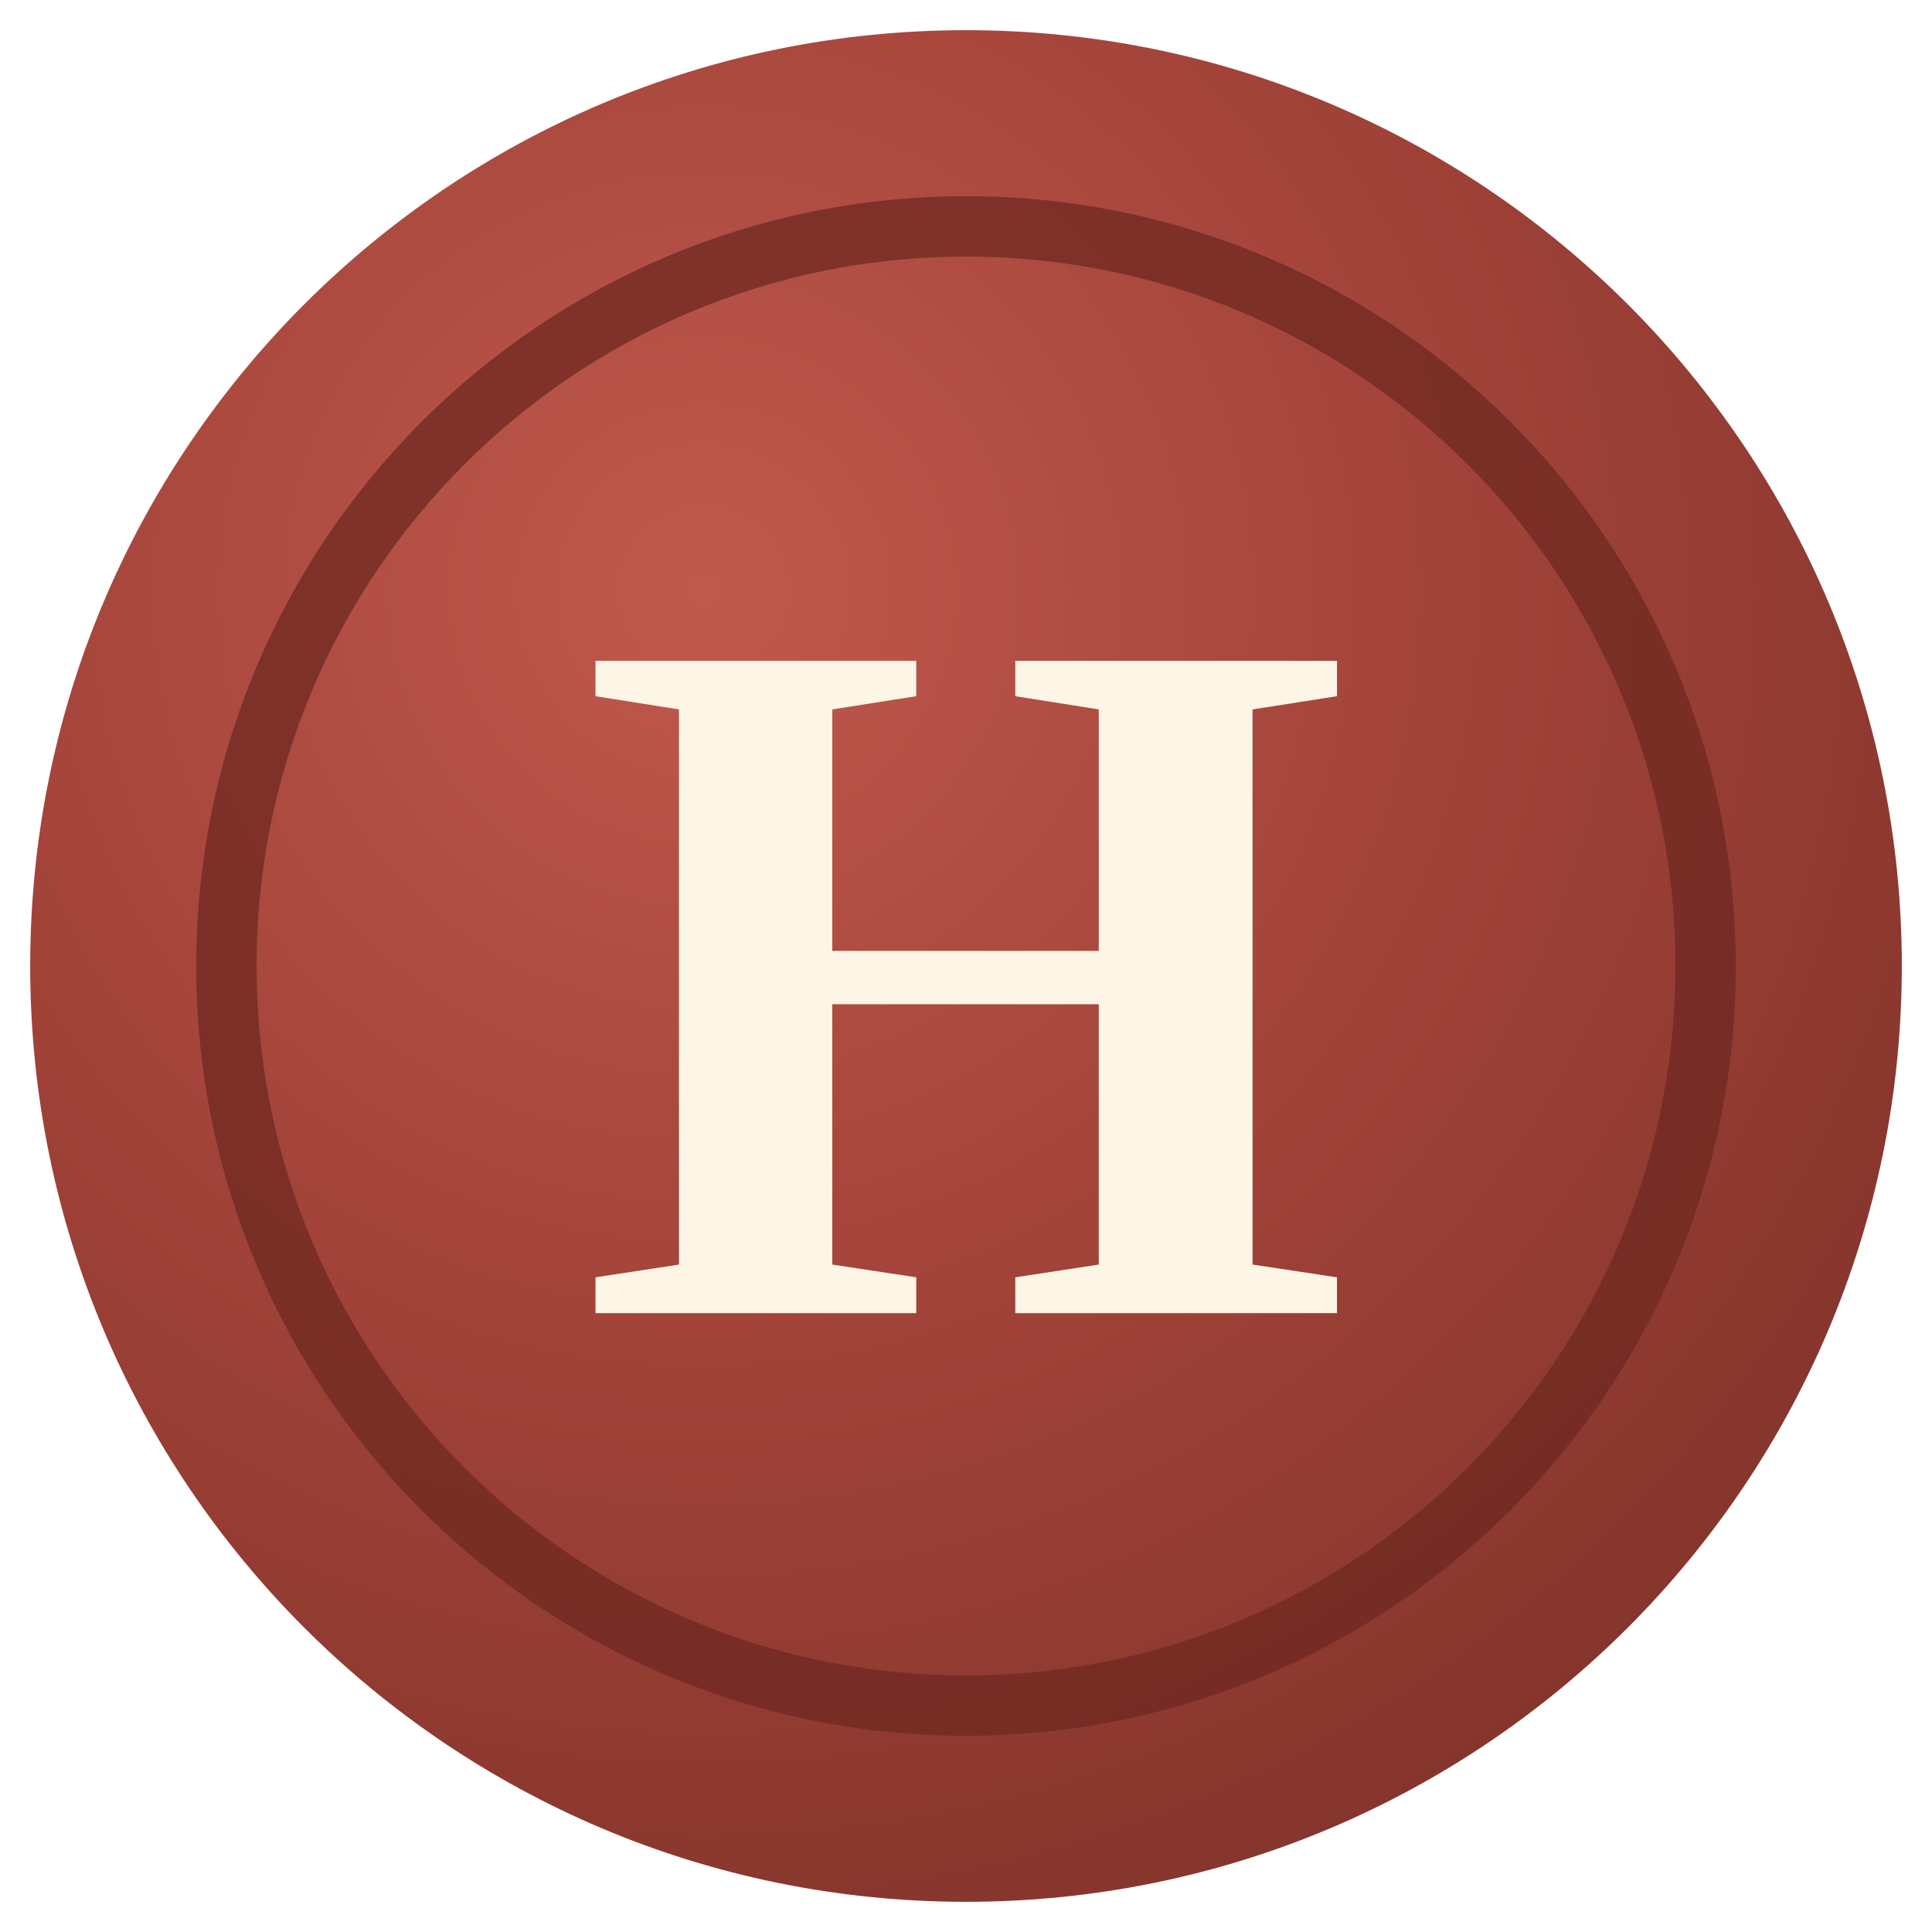
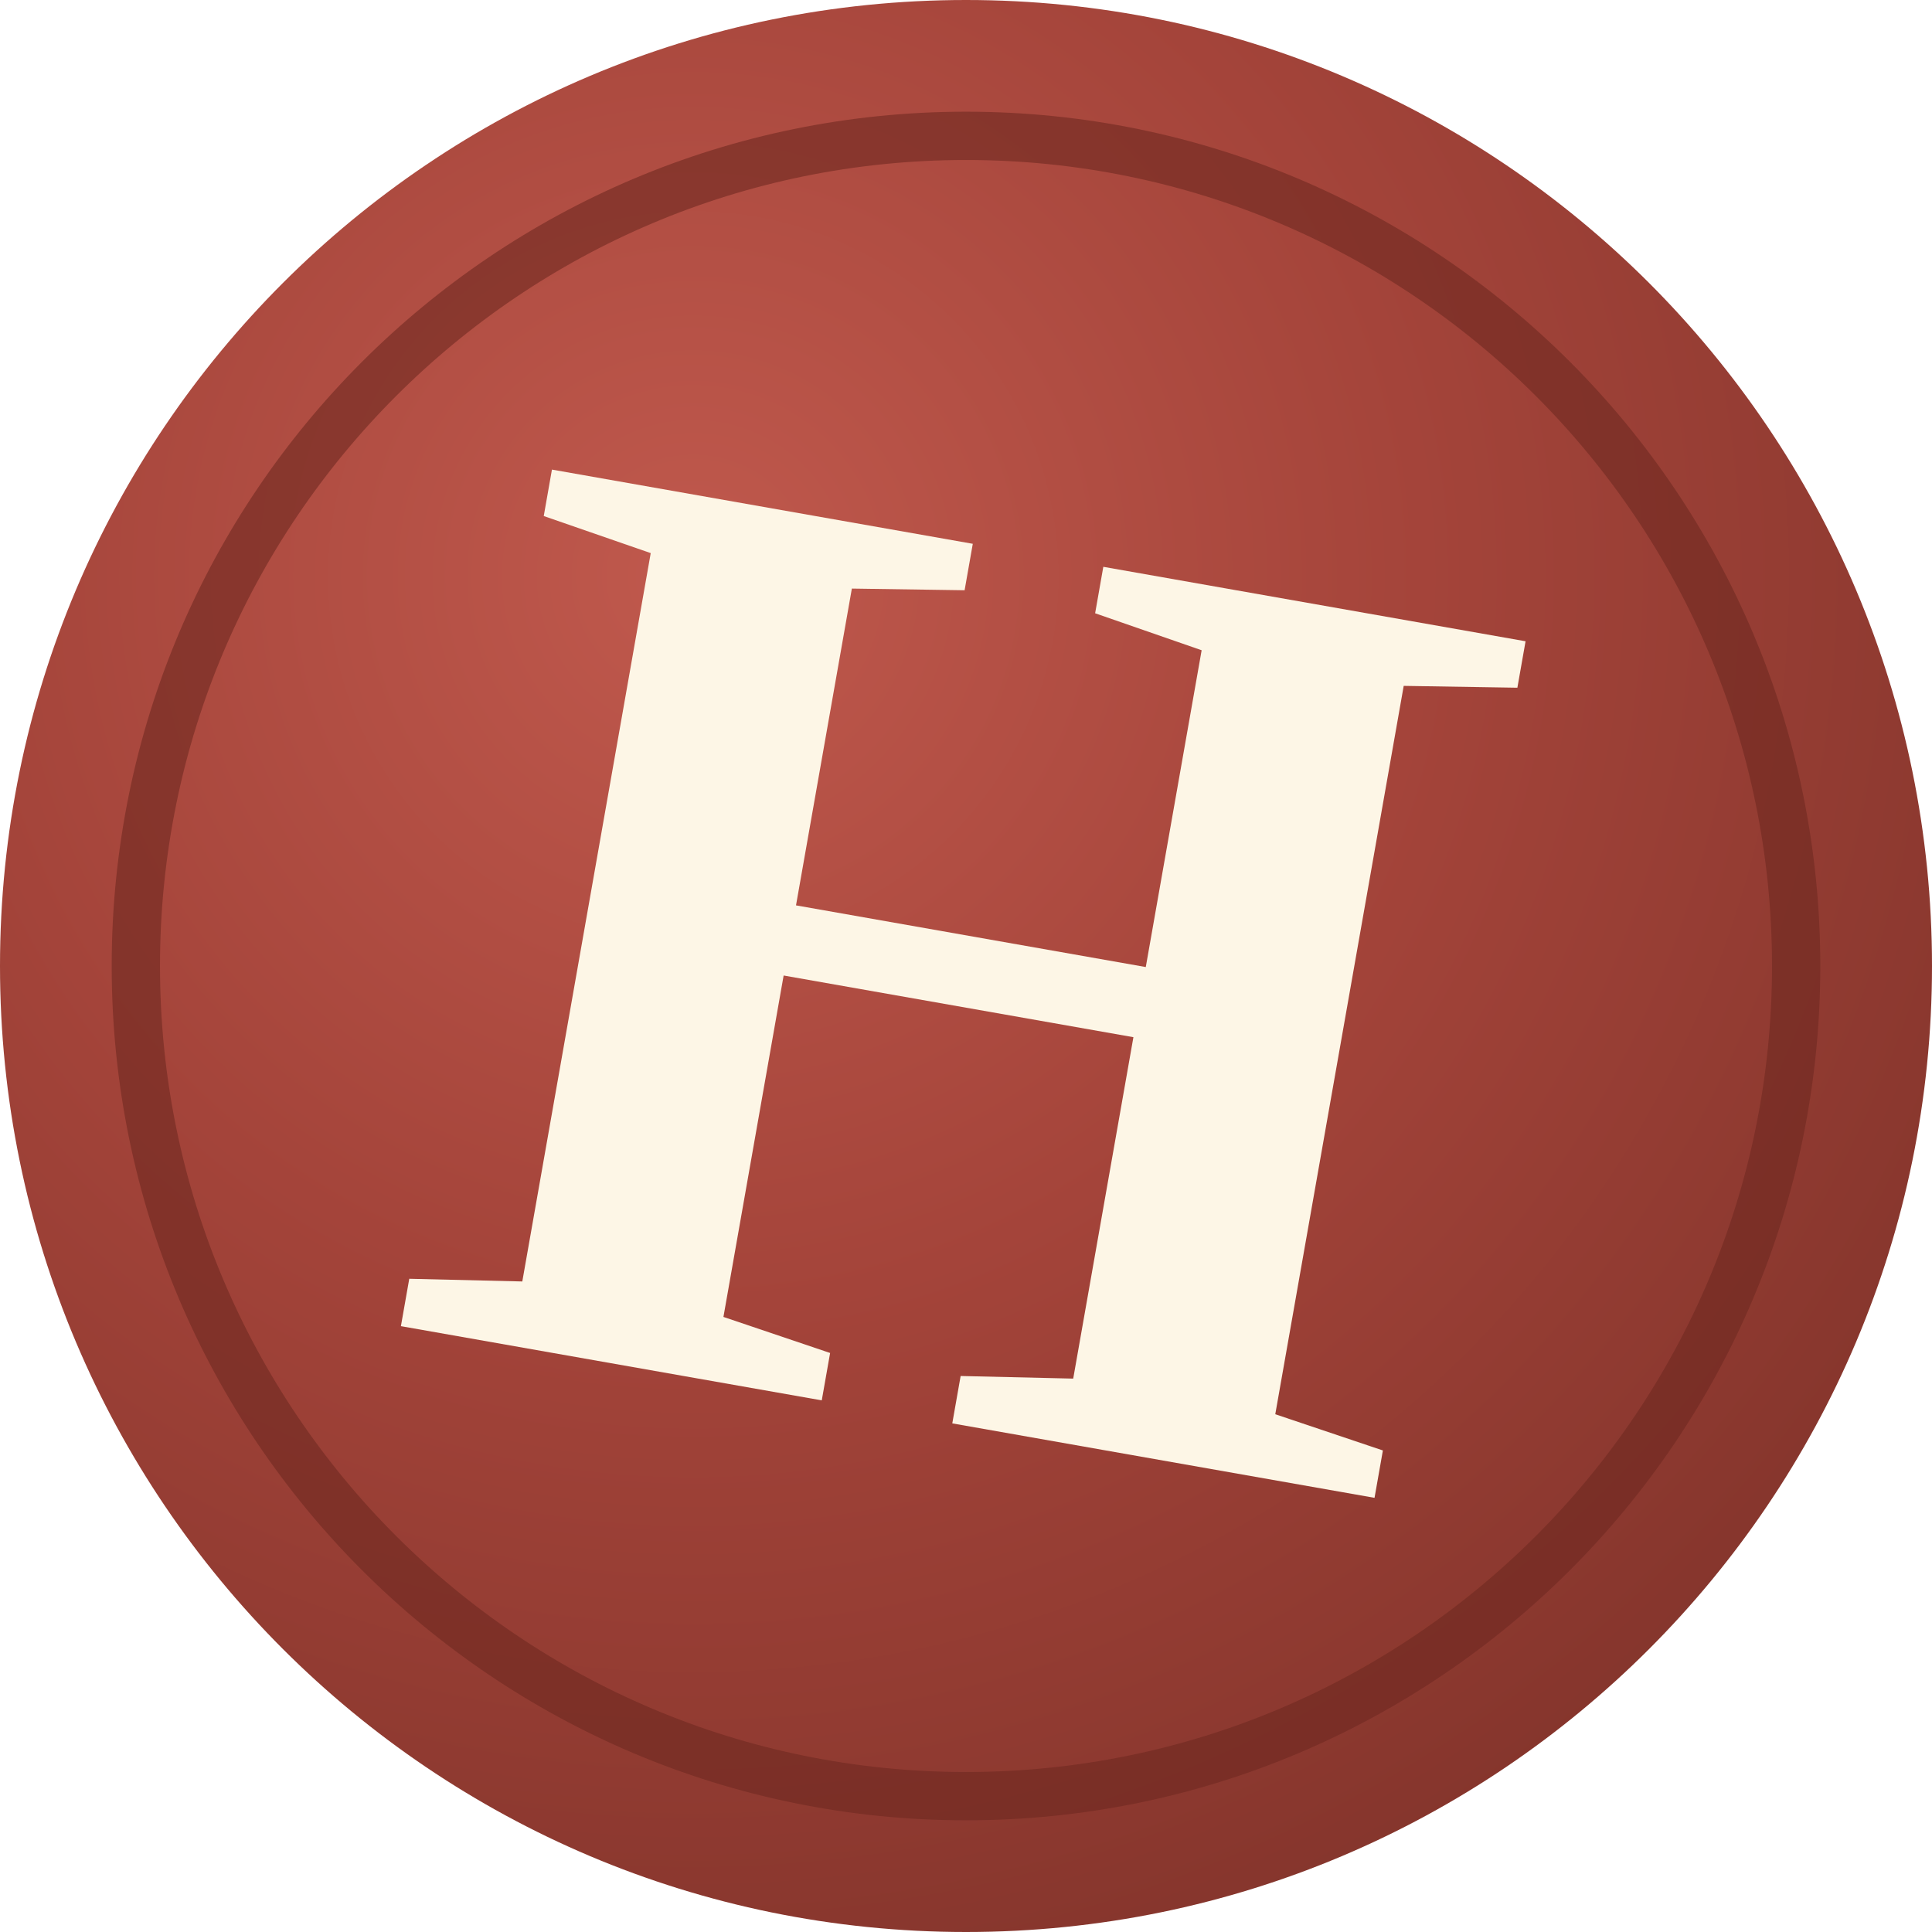
<svg xmlns="http://www.w3.org/2000/svg" viewBox="0 0 64 64">
  <defs>
    <radialGradient id="w" cx="36%" cy="30%" r="75%">
      <stop offset="0" stop-color="#c0594d" />
      <stop offset=".5" stop-color="#a4443a" />
      <stop offset="1" stop-color="#85352c" />
    </radialGradient>
  </defs>
-   <circle cx="32" cy="32" r="31" fill="url(#w)" />
-   <circle cx="32" cy="32" r="24.5" fill="none" stroke="#6e2821" stroke-opacity=".75" stroke-width="2" />
-   <text x="32" y="43.5" text-anchor="middle" font-family="Georgia,'Times New Roman',serif" font-weight="bold" font-size="33" fill="#fdf6e6">H</text>
+   <circle cx="32" cy="32" r="32" fill="url(#w)" />
+   <circle cx="32" cy="32" r="27.5" fill="none" stroke="#6e2821" stroke-opacity=".6" stroke-width="1.6" />
+   <text x="32" y="47" transform="rotate(10 32 32)" text-anchor="middle" font-family="Georgia,'Times New Roman',serif" font-weight="bold" font-size="44" fill="#fdf6e6">H</text>
</svg>
